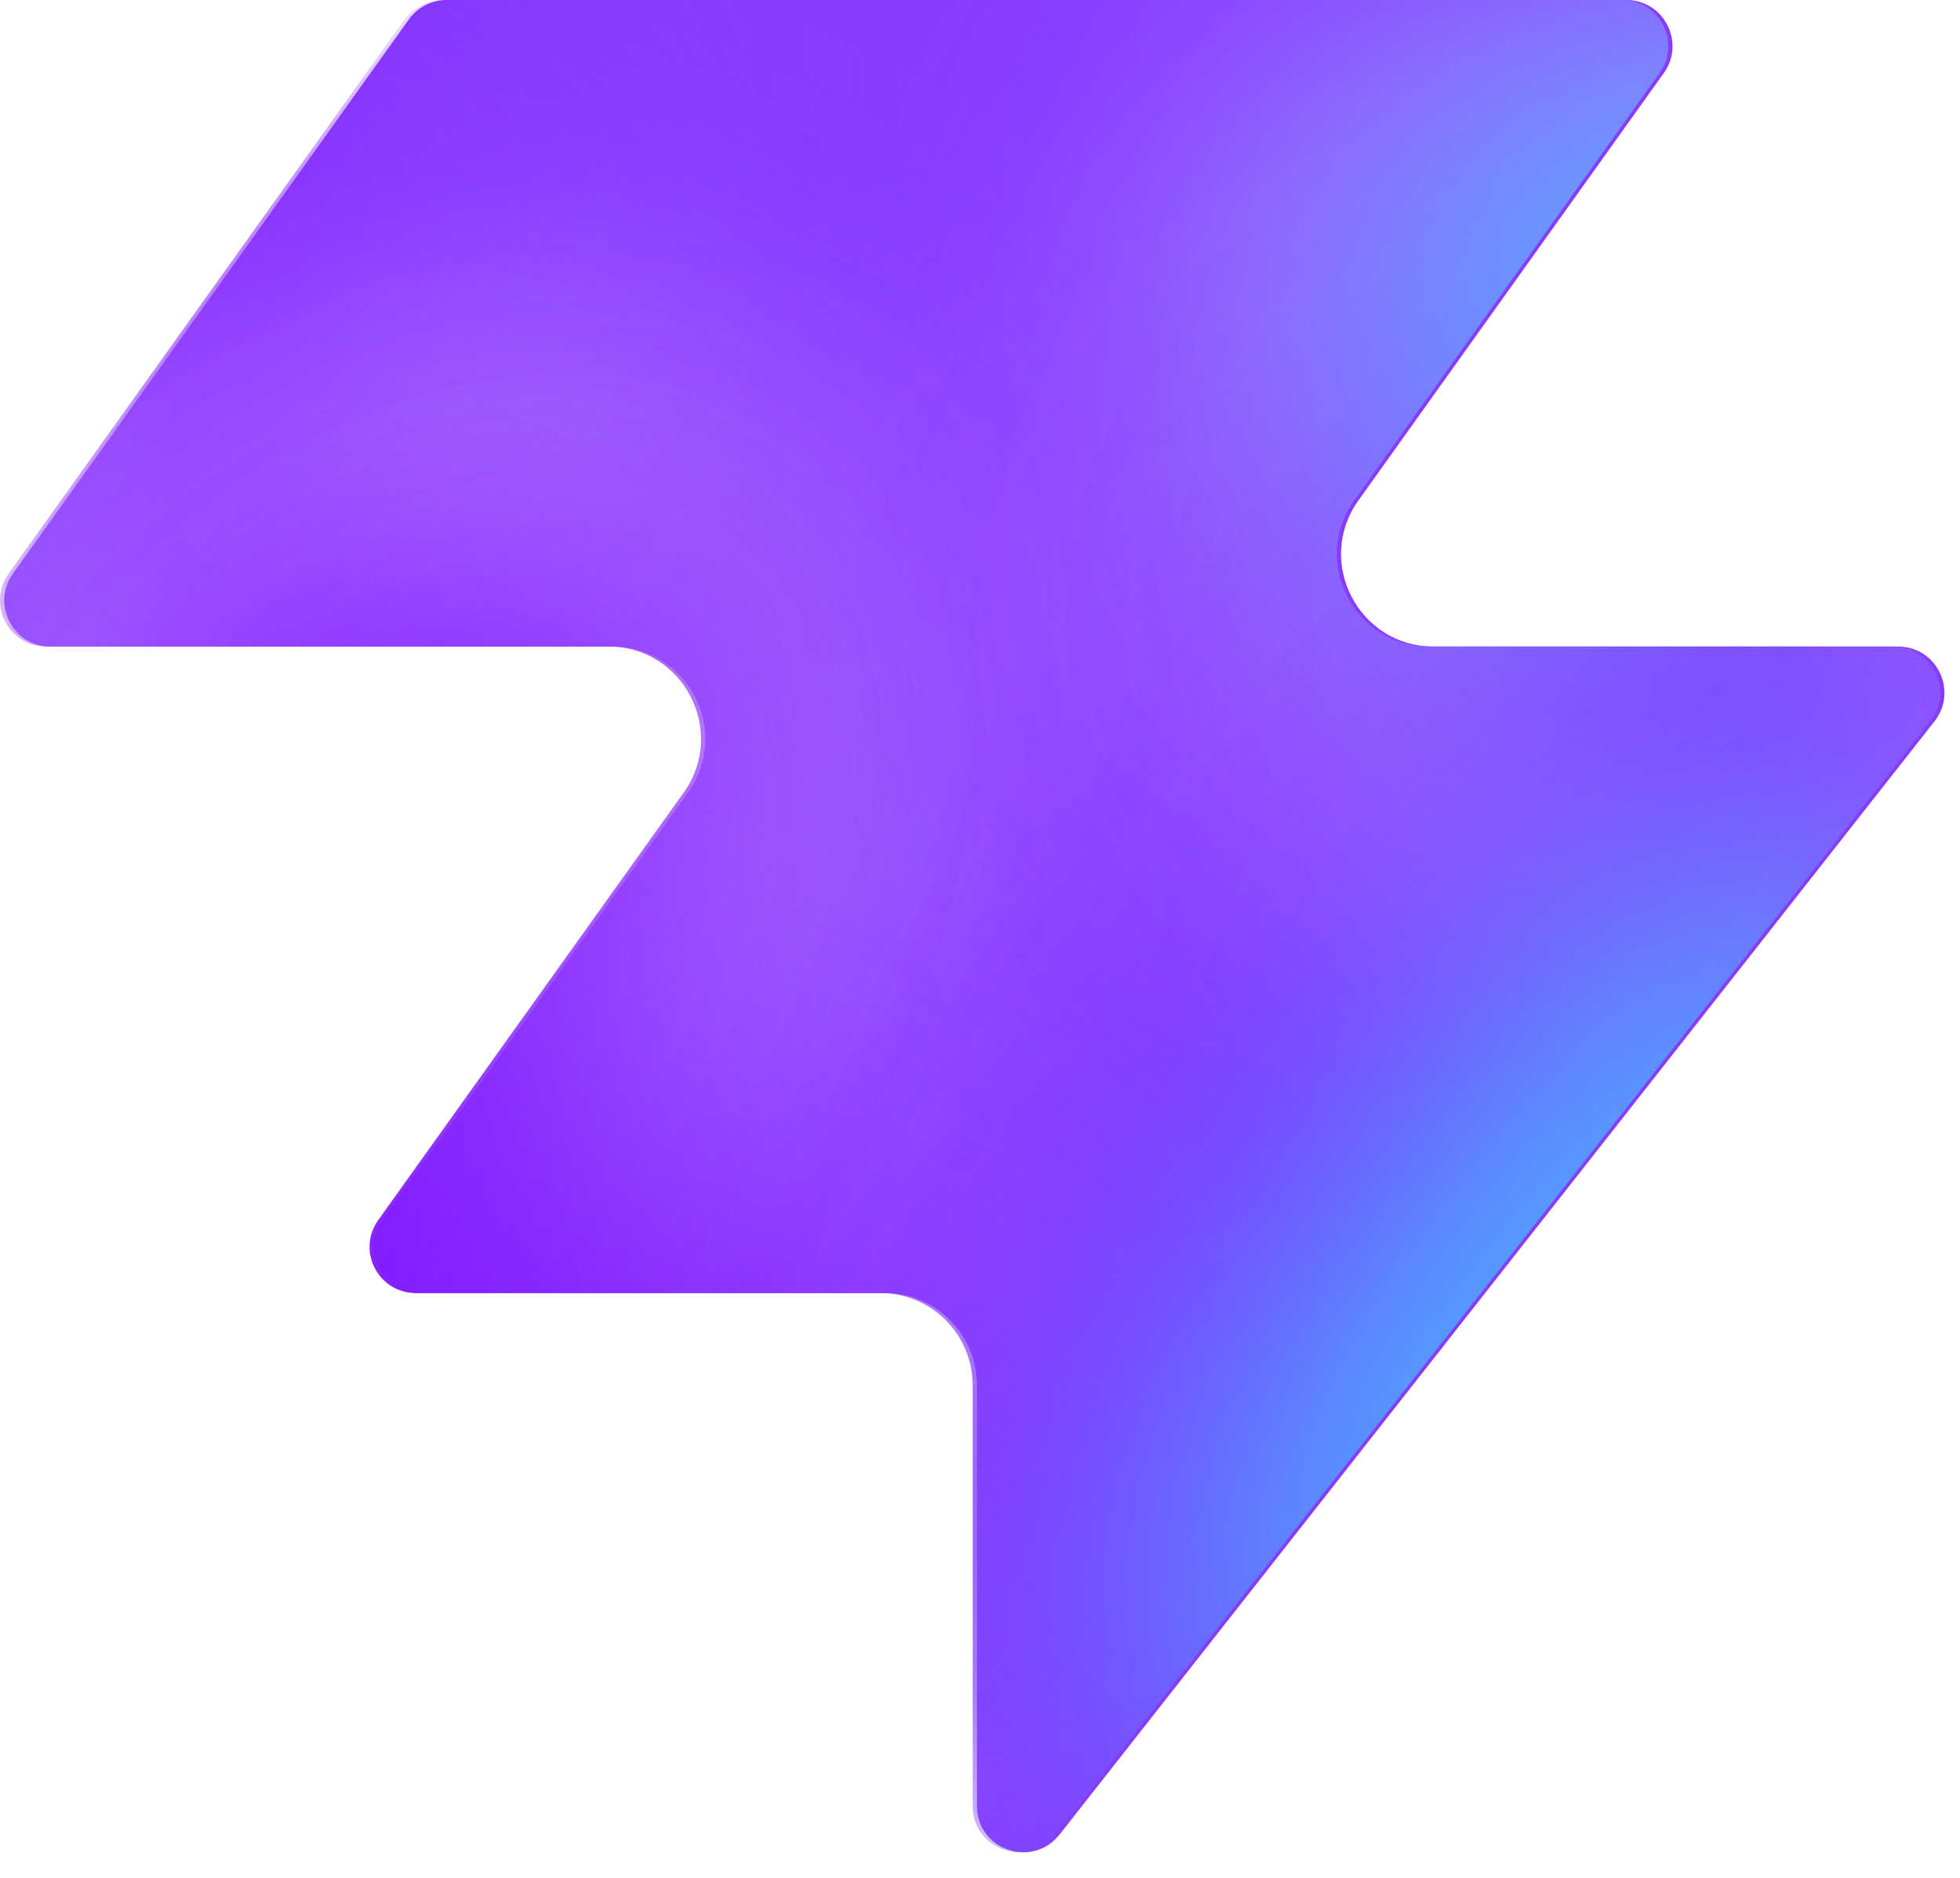
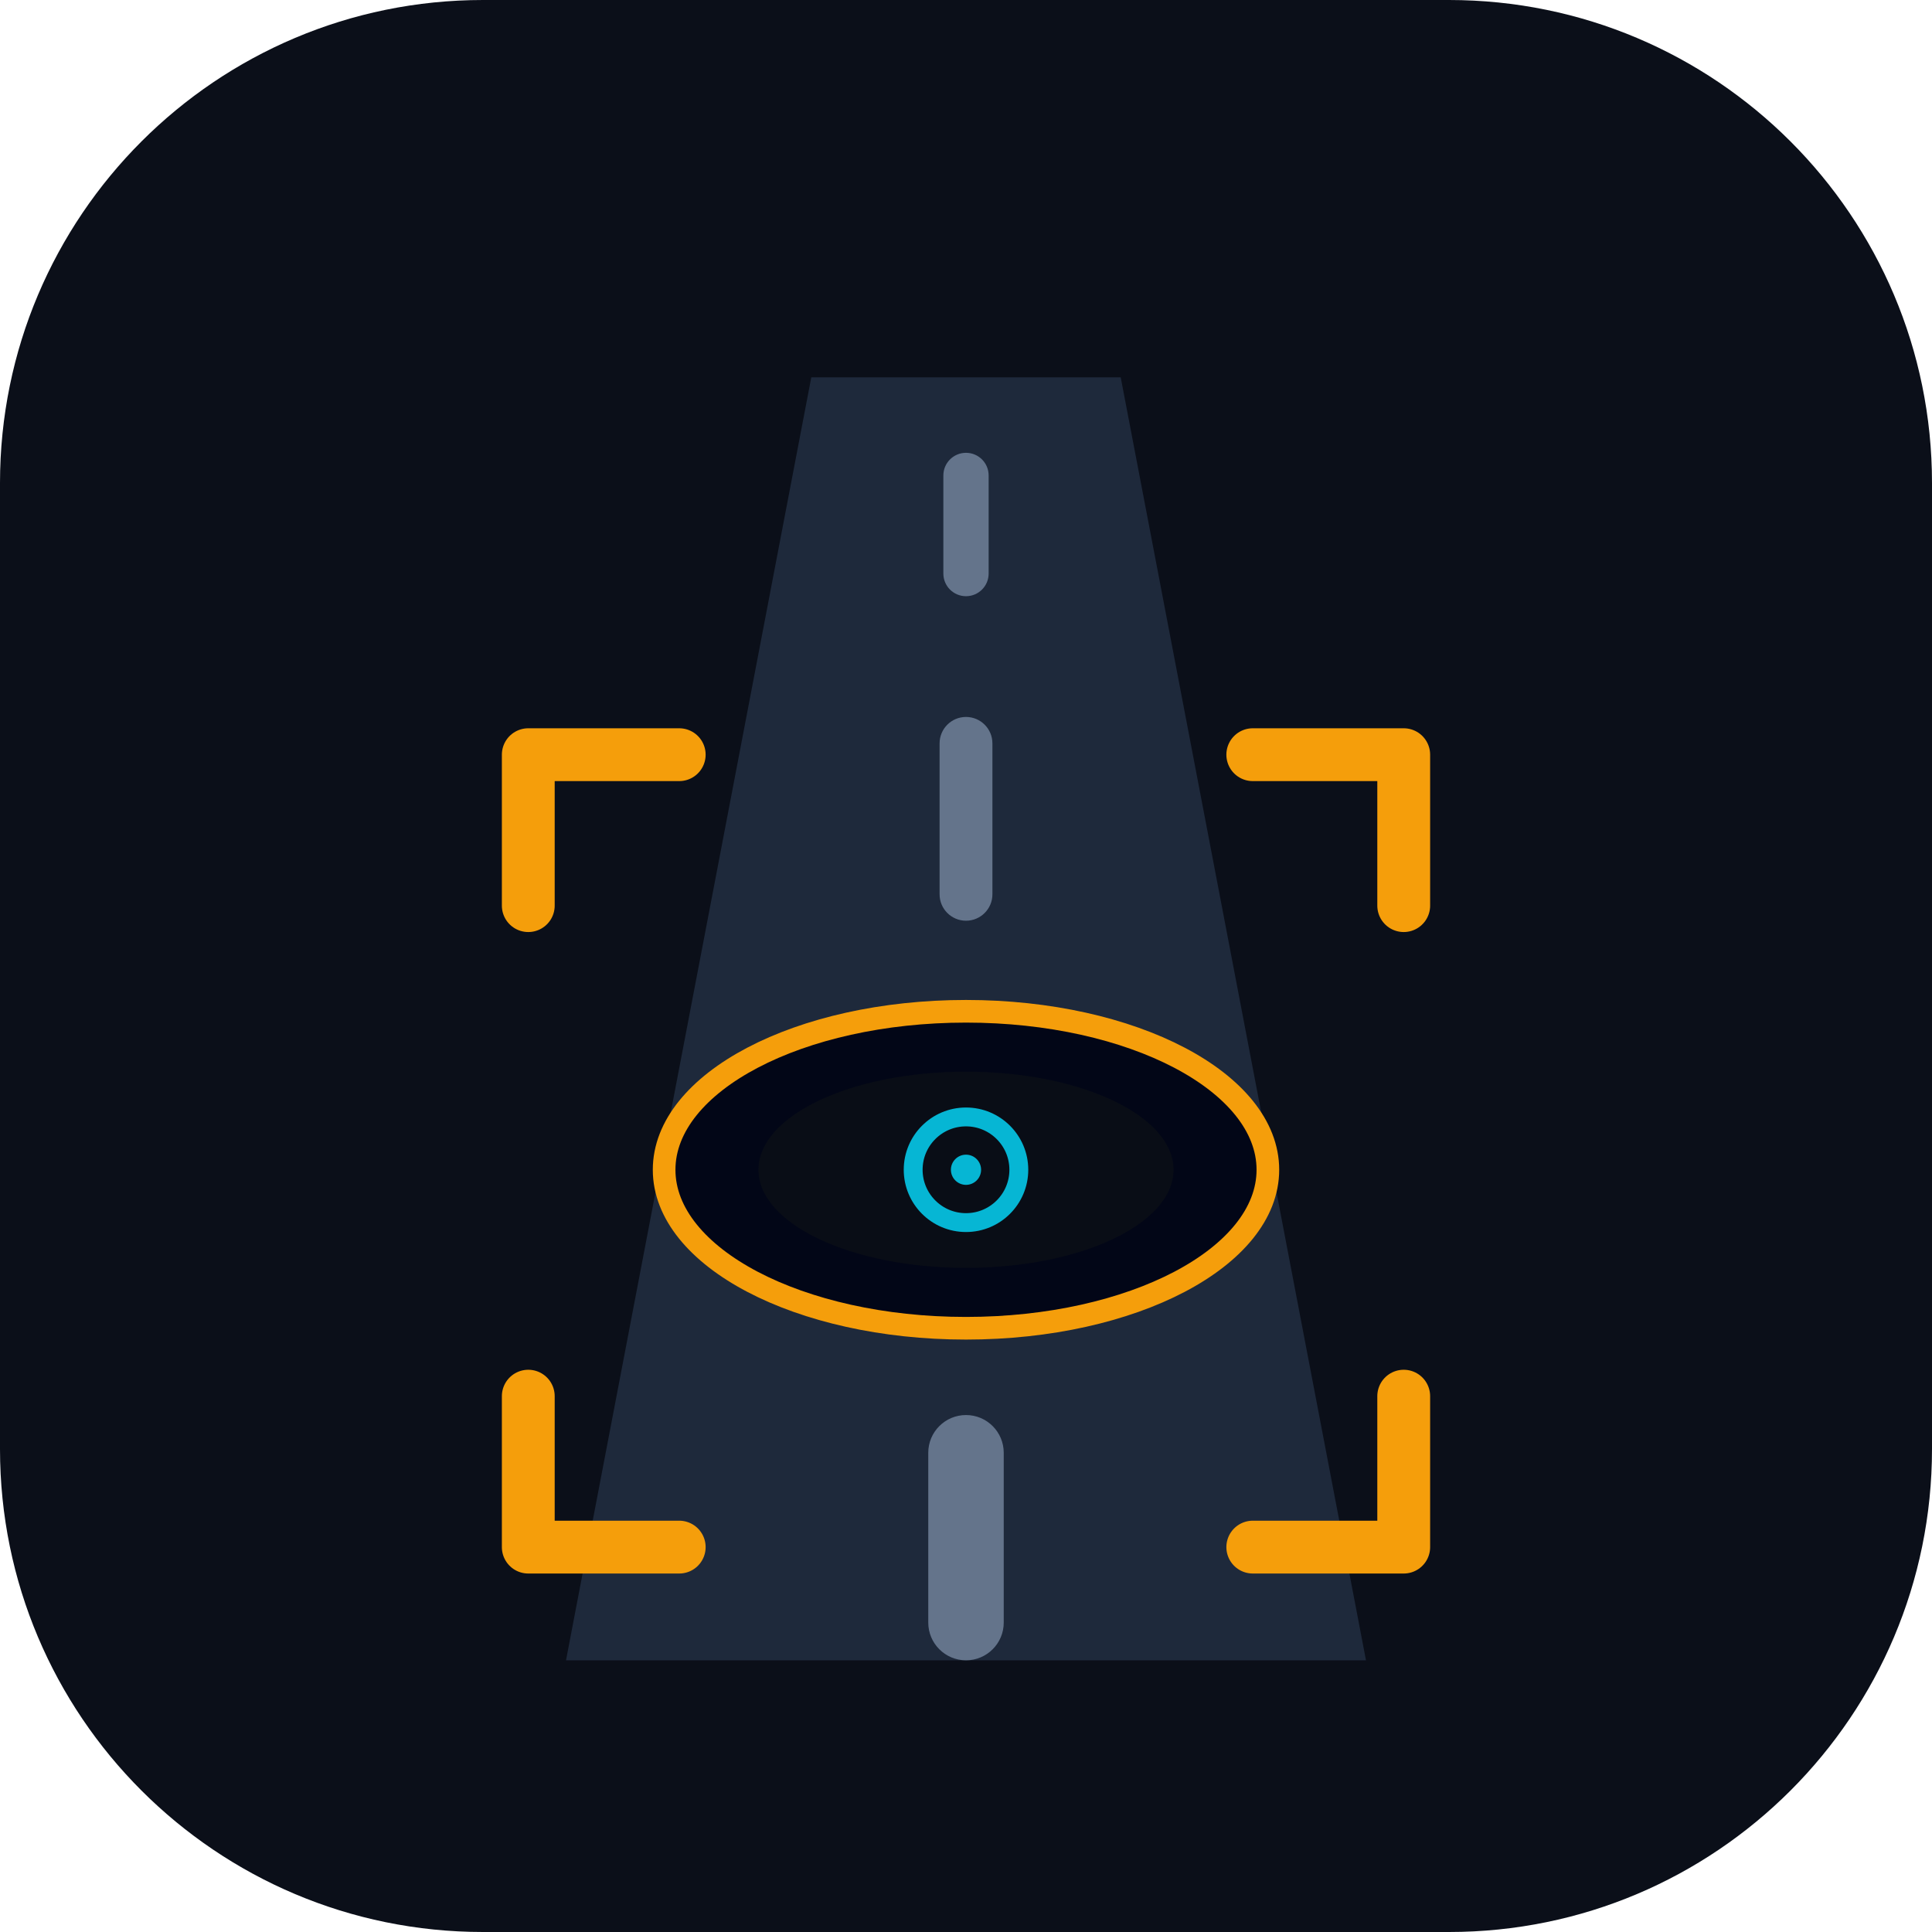
- <svg xmlns="http://www.w3.org/2000/svg" width="48" height="46" fill="none" viewBox="0 0 48 46">
-   <path fill="#863bff" d="M25.946 44.938c-.664.845-2.021.375-2.021-.698V33.937a2.26 2.26 0 0 0-2.262-2.262H10.287c-.92 0-1.456-1.04-.92-1.788l7.48-10.471c1.07-1.497 0-3.578-1.842-3.578H1.237c-.92 0-1.456-1.04-.92-1.788L10.013.474c.214-.297.556-.474.92-.474h28.894c.92 0 1.456 1.04.92 1.788l-7.48 10.471c-1.07 1.498 0 3.579 1.842 3.579h11.377c.943 0 1.473 1.088.89 1.83L25.947 44.94z" style="fill:#863bff;fill:color(display-p3 .525 .23 1);fill-opacity:1" />
-   <mask id="a" width="48" height="46" x="0" y="0" maskUnits="userSpaceOnUse" style="mask-type:alpha">
-     <path fill="#000" d="M25.842 44.938c-.664.844-2.021.375-2.021-.698V33.937a2.26 2.26 0 0 0-2.262-2.262H10.183c-.92 0-1.456-1.04-.92-1.788l7.48-10.471c1.07-1.498 0-3.579-1.842-3.579H1.133c-.92 0-1.456-1.04-.92-1.787L9.91.473c.214-.297.556-.474.92-.474h28.894c.92 0 1.456 1.04.92 1.788l-7.48 10.471c-1.07 1.498 0 3.578 1.842 3.578h11.377c.943 0 1.473 1.088.89 1.832L25.843 44.94z" style="fill:#000;fill-opacity:1" />
-   </mask>
-   <g mask="url(#a)">
-     <g filter="url(#b)">
-       <ellipse cx="5.508" cy="14.704" fill="#ede6ff" rx="5.508" ry="14.704" style="fill:#ede6ff;fill:color(display-p3 .927 .903 1);fill-opacity:1" transform="matrix(.00324 1 1 -.00324 -4.47 31.516)" />
-     </g>
-     <g filter="url(#c)">
-       <ellipse cx="10.399" cy="29.851" fill="#ede6ff" rx="10.399" ry="29.851" style="fill:#ede6ff;fill:color(display-p3 .927 .903 1);fill-opacity:1" transform="matrix(.00324 1 1 -.00324 -39.328 7.883)" />
-     </g>
-     <g filter="url(#d)">
-       <ellipse cx="5.508" cy="30.487" fill="#7e14ff" rx="5.508" ry="30.487" style="fill:#7e14ff;fill:color(display-p3 .492 .077 1);fill-opacity:1" transform="rotate(89.814 -25.913 -14.639)scale(1 -1)" />
-     </g>
-     <g filter="url(#e)">
-       <ellipse cx="5.508" cy="30.599" fill="#7e14ff" rx="5.508" ry="30.599" style="fill:#7e14ff;fill:color(display-p3 .492 .077 1);fill-opacity:1" transform="rotate(89.814 -32.644 -3.334)scale(1 -1)" />
-     </g>
-     <g filter="url(#f)">
-       <ellipse cx="5.508" cy="30.599" fill="#7e14ff" rx="5.508" ry="30.599" style="fill:#7e14ff;fill:color(display-p3 .492 .077 1);fill-opacity:1" transform="matrix(.00324 1 1 -.00324 -34.34 30.47)" />
-     </g>
-     <g filter="url(#g)">
-       <ellipse cx="14.072" cy="22.078" fill="#ede6ff" rx="14.072" ry="22.078" style="fill:#ede6ff;fill:color(display-p3 .927 .903 1);fill-opacity:1" transform="rotate(93.35 24.506 48.493)scale(-1 1)" />
-     </g>
-     <g filter="url(#h)">
-       <ellipse cx="3.47" cy="21.501" fill="#7e14ff" rx="3.47" ry="21.501" style="fill:#7e14ff;fill:color(display-p3 .492 .077 1);fill-opacity:1" transform="rotate(89.009 28.708 47.59)scale(-1 1)" />
-     </g>
-     <g filter="url(#i)">
-       <ellipse cx="3.47" cy="21.501" fill="#7e14ff" rx="3.47" ry="21.501" style="fill:#7e14ff;fill:color(display-p3 .492 .077 1);fill-opacity:1" transform="rotate(89.009 28.708 47.59)scale(-1 1)" />
-     </g>
-     <g filter="url(#j)">
-       <ellipse cx=".387" cy="8.972" fill="#7e14ff" rx="4.407" ry="29.108" style="fill:#7e14ff;fill:color(display-p3 .492 .077 1);fill-opacity:1" transform="rotate(39.51 .387 8.972)" />
-     </g>
-     <g filter="url(#k)">
-       <ellipse cx="47.523" cy="-6.092" fill="#7e14ff" rx="4.407" ry="29.108" style="fill:#7e14ff;fill:color(display-p3 .492 .077 1);fill-opacity:1" transform="rotate(37.892 47.523 -6.092)" />
-     </g>
-     <g filter="url(#l)">
-       <ellipse cx="41.412" cy="6.333" fill="#47bfff" rx="5.971" ry="9.665" style="fill:#47bfff;fill:color(display-p3 .28 .748 1);fill-opacity:1" transform="rotate(37.892 41.412 6.333)" />
-     </g>
-     <g filter="url(#m)">
-       <ellipse cx="-1.879" cy="38.332" fill="#7e14ff" rx="4.407" ry="29.108" style="fill:#7e14ff;fill:color(display-p3 .492 .077 1);fill-opacity:1" transform="rotate(37.892 -1.88 38.332)" />
-     </g>
-     <g filter="url(#n)">
-       <ellipse cx="-1.879" cy="38.332" fill="#7e14ff" rx="4.407" ry="29.108" style="fill:#7e14ff;fill:color(display-p3 .492 .077 1);fill-opacity:1" transform="rotate(37.892 -1.88 38.332)" />
-     </g>
-     <g filter="url(#o)">
-       <ellipse cx="35.651" cy="29.907" fill="#7e14ff" rx="4.407" ry="29.108" style="fill:#7e14ff;fill:color(display-p3 .492 .077 1);fill-opacity:1" transform="rotate(37.892 35.651 29.907)" />
-     </g>
-     <g filter="url(#p)">
-       <ellipse cx="38.418" cy="32.4" fill="#47bfff" rx="5.971" ry="15.297" style="fill:#47bfff;fill:color(display-p3 .28 .748 1);fill-opacity:1" transform="rotate(37.892 38.418 32.4)" />
-     </g>
-   </g>
-   <defs>
-     <filter id="b" width="60.045" height="41.654" x="-19.77" y="16.149" color-interpolation-filters="sRGB" filterUnits="userSpaceOnUse">
-       <feFlood flood-opacity="0" result="BackgroundImageFix" />
-       <feBlend in="SourceGraphic" in2="BackgroundImageFix" result="shape" />
-       <feGaussianBlur result="effect1_foregroundBlur_2002_17158" stdDeviation="7.659" />
-     </filter>
-     <filter id="c" width="90.34" height="51.437" x="-54.613" y="-7.533" color-interpolation-filters="sRGB" filterUnits="userSpaceOnUse">
-       <feFlood flood-opacity="0" result="BackgroundImageFix" />
-       <feBlend in="SourceGraphic" in2="BackgroundImageFix" result="shape" />
-       <feGaussianBlur result="effect1_foregroundBlur_2002_17158" stdDeviation="7.659" />
-     </filter>
-     <filter id="d" width="79.355" height="29.4" x="-49.64" y="2.03" color-interpolation-filters="sRGB" filterUnits="userSpaceOnUse">
-       <feFlood flood-opacity="0" result="BackgroundImageFix" />
-       <feBlend in="SourceGraphic" in2="BackgroundImageFix" result="shape" />
-       <feGaussianBlur result="effect1_foregroundBlur_2002_17158" stdDeviation="4.596" />
-     </filter>
-     <filter id="e" width="79.579" height="29.4" x="-45.045" y="20.029" color-interpolation-filters="sRGB" filterUnits="userSpaceOnUse">
-       <feFlood flood-opacity="0" result="BackgroundImageFix" />
-       <feBlend in="SourceGraphic" in2="BackgroundImageFix" result="shape" />
-       <feGaussianBlur result="effect1_foregroundBlur_2002_17158" stdDeviation="4.596" />
-     </filter>
-     <filter id="f" width="79.579" height="29.4" x="-43.513" y="21.178" color-interpolation-filters="sRGB" filterUnits="userSpaceOnUse">
-       <feFlood flood-opacity="0" result="BackgroundImageFix" />
-       <feBlend in="SourceGraphic" in2="BackgroundImageFix" result="shape" />
-       <feGaussianBlur result="effect1_foregroundBlur_2002_17158" stdDeviation="4.596" />
-     </filter>
-     <filter id="g" width="74.749" height="58.852" x="15.756" y="-17.901" color-interpolation-filters="sRGB" filterUnits="userSpaceOnUse">
-       <feFlood flood-opacity="0" result="BackgroundImageFix" />
-       <feBlend in="SourceGraphic" in2="BackgroundImageFix" result="shape" />
-       <feGaussianBlur result="effect1_foregroundBlur_2002_17158" stdDeviation="7.659" />
-     </filter>
-     <filter id="h" width="61.377" height="25.362" x="23.548" y="2.284" color-interpolation-filters="sRGB" filterUnits="userSpaceOnUse">
-       <feFlood flood-opacity="0" result="BackgroundImageFix" />
-       <feBlend in="SourceGraphic" in2="BackgroundImageFix" result="shape" />
-       <feGaussianBlur result="effect1_foregroundBlur_2002_17158" stdDeviation="4.596" />
-     </filter>
-     <filter id="i" width="61.377" height="25.362" x="23.548" y="2.284" color-interpolation-filters="sRGB" filterUnits="userSpaceOnUse">
-       <feFlood flood-opacity="0" result="BackgroundImageFix" />
-       <feBlend in="SourceGraphic" in2="BackgroundImageFix" result="shape" />
-       <feGaussianBlur result="effect1_foregroundBlur_2002_17158" stdDeviation="4.596" />
-     </filter>
-     <filter id="j" width="56.045" height="63.649" x="-27.636" y="-22.853" color-interpolation-filters="sRGB" filterUnits="userSpaceOnUse">
-       <feFlood flood-opacity="0" result="BackgroundImageFix" />
-       <feBlend in="SourceGraphic" in2="BackgroundImageFix" result="shape" />
-       <feGaussianBlur result="effect1_foregroundBlur_2002_17158" stdDeviation="4.596" />
-     </filter>
-     <filter id="k" width="54.814" height="64.646" x="20.116" y="-38.415" color-interpolation-filters="sRGB" filterUnits="userSpaceOnUse">
-       <feFlood flood-opacity="0" result="BackgroundImageFix" />
-       <feBlend in="SourceGraphic" in2="BackgroundImageFix" result="shape" />
-       <feGaussianBlur result="effect1_foregroundBlur_2002_17158" stdDeviation="4.596" />
-     </filter>
-     <filter id="l" width="33.541" height="35.313" x="24.641" y="-11.323" color-interpolation-filters="sRGB" filterUnits="userSpaceOnUse">
-       <feFlood flood-opacity="0" result="BackgroundImageFix" />
-       <feBlend in="SourceGraphic" in2="BackgroundImageFix" result="shape" />
-       <feGaussianBlur result="effect1_foregroundBlur_2002_17158" stdDeviation="4.596" />
-     </filter>
-     <filter id="m" width="54.814" height="64.646" x="-29.286" y="6.009" color-interpolation-filters="sRGB" filterUnits="userSpaceOnUse">
-       <feFlood flood-opacity="0" result="BackgroundImageFix" />
-       <feBlend in="SourceGraphic" in2="BackgroundImageFix" result="shape" />
-       <feGaussianBlur result="effect1_foregroundBlur_2002_17158" stdDeviation="4.596" />
-     </filter>
-     <filter id="n" width="54.814" height="64.646" x="-29.286" y="6.009" color-interpolation-filters="sRGB" filterUnits="userSpaceOnUse">
-       <feFlood flood-opacity="0" result="BackgroundImageFix" />
-       <feBlend in="SourceGraphic" in2="BackgroundImageFix" result="shape" />
-       <feGaussianBlur result="effect1_foregroundBlur_2002_17158" stdDeviation="4.596" />
-     </filter>
-     <filter id="o" width="54.814" height="64.646" x="8.244" y="-2.416" color-interpolation-filters="sRGB" filterUnits="userSpaceOnUse">
-       <feFlood flood-opacity="0" result="BackgroundImageFix" />
-       <feBlend in="SourceGraphic" in2="BackgroundImageFix" result="shape" />
-       <feGaussianBlur result="effect1_foregroundBlur_2002_17158" stdDeviation="4.596" />
-     </filter>
-     <filter id="p" width="39.409" height="43.623" x="18.713" y="10.588" color-interpolation-filters="sRGB" filterUnits="userSpaceOnUse">
-       <feFlood flood-opacity="0" result="BackgroundImageFix" />
-       <feBlend in="SourceGraphic" in2="BackgroundImageFix" result="shape" />
-       <feGaussianBlur result="effect1_foregroundBlur_2002_17158" stdDeviation="4.596" />
-     </filter>
-   </defs>
+ <svg xmlns="http://www.w3.org/2000/svg" viewBox="0 0 512 512" width="100%" height="100%">
+   <rect width="512" height="512" rx="128" fill="#0b0f19" />
+   <polygon points="150,440 215,100 297,100 362,440" fill="#1e293b" />
+   <rect x="250" y="120" width="12" height="38" rx="6" fill="#64748b" />
+   <rect x="249" y="190" width="14" height="54" rx="7" fill="#64748b" />
+   <rect x="248" y="275" width="16" height="70" rx="8" fill="#64748b" />
+   <rect x="246" y="375" width="20" height="65" rx="10" fill="#64748b" />
+   <ellipse cx="256" cy="310" rx="80" ry="42" fill="#020617" stroke="#f59e0b" stroke-width="6" />
+   <ellipse cx="256" cy="310" rx="55" ry="26" fill="#090d16" />
+   <path d="M 140 240 L 140 200 L 180 200" fill="none" stroke="#f59e0b" stroke-width="14" stroke-linecap="round" stroke-linejoin="round" />
+   <path d="M 332 200 L 372 200 L 372 240" fill="none" stroke="#f59e0b" stroke-width="14" stroke-linecap="round" stroke-linejoin="round" />
+   <path d="M 140 370 L 140 410 L 180 410" fill="none" stroke="#f59e0b" stroke-width="14" stroke-linecap="round" stroke-linejoin="round" />
+   <path d="M 332 410 L 372 410 L 372 370" fill="none" stroke="#f59e0b" stroke-width="14" stroke-linecap="round" stroke-linejoin="round" />
+   <circle cx="256" cy="310" r="14" fill="none" stroke="#06b6d4" stroke-width="5" />
+   <circle cx="256" cy="310" r="4" fill="#06b6d4" />
</svg>
